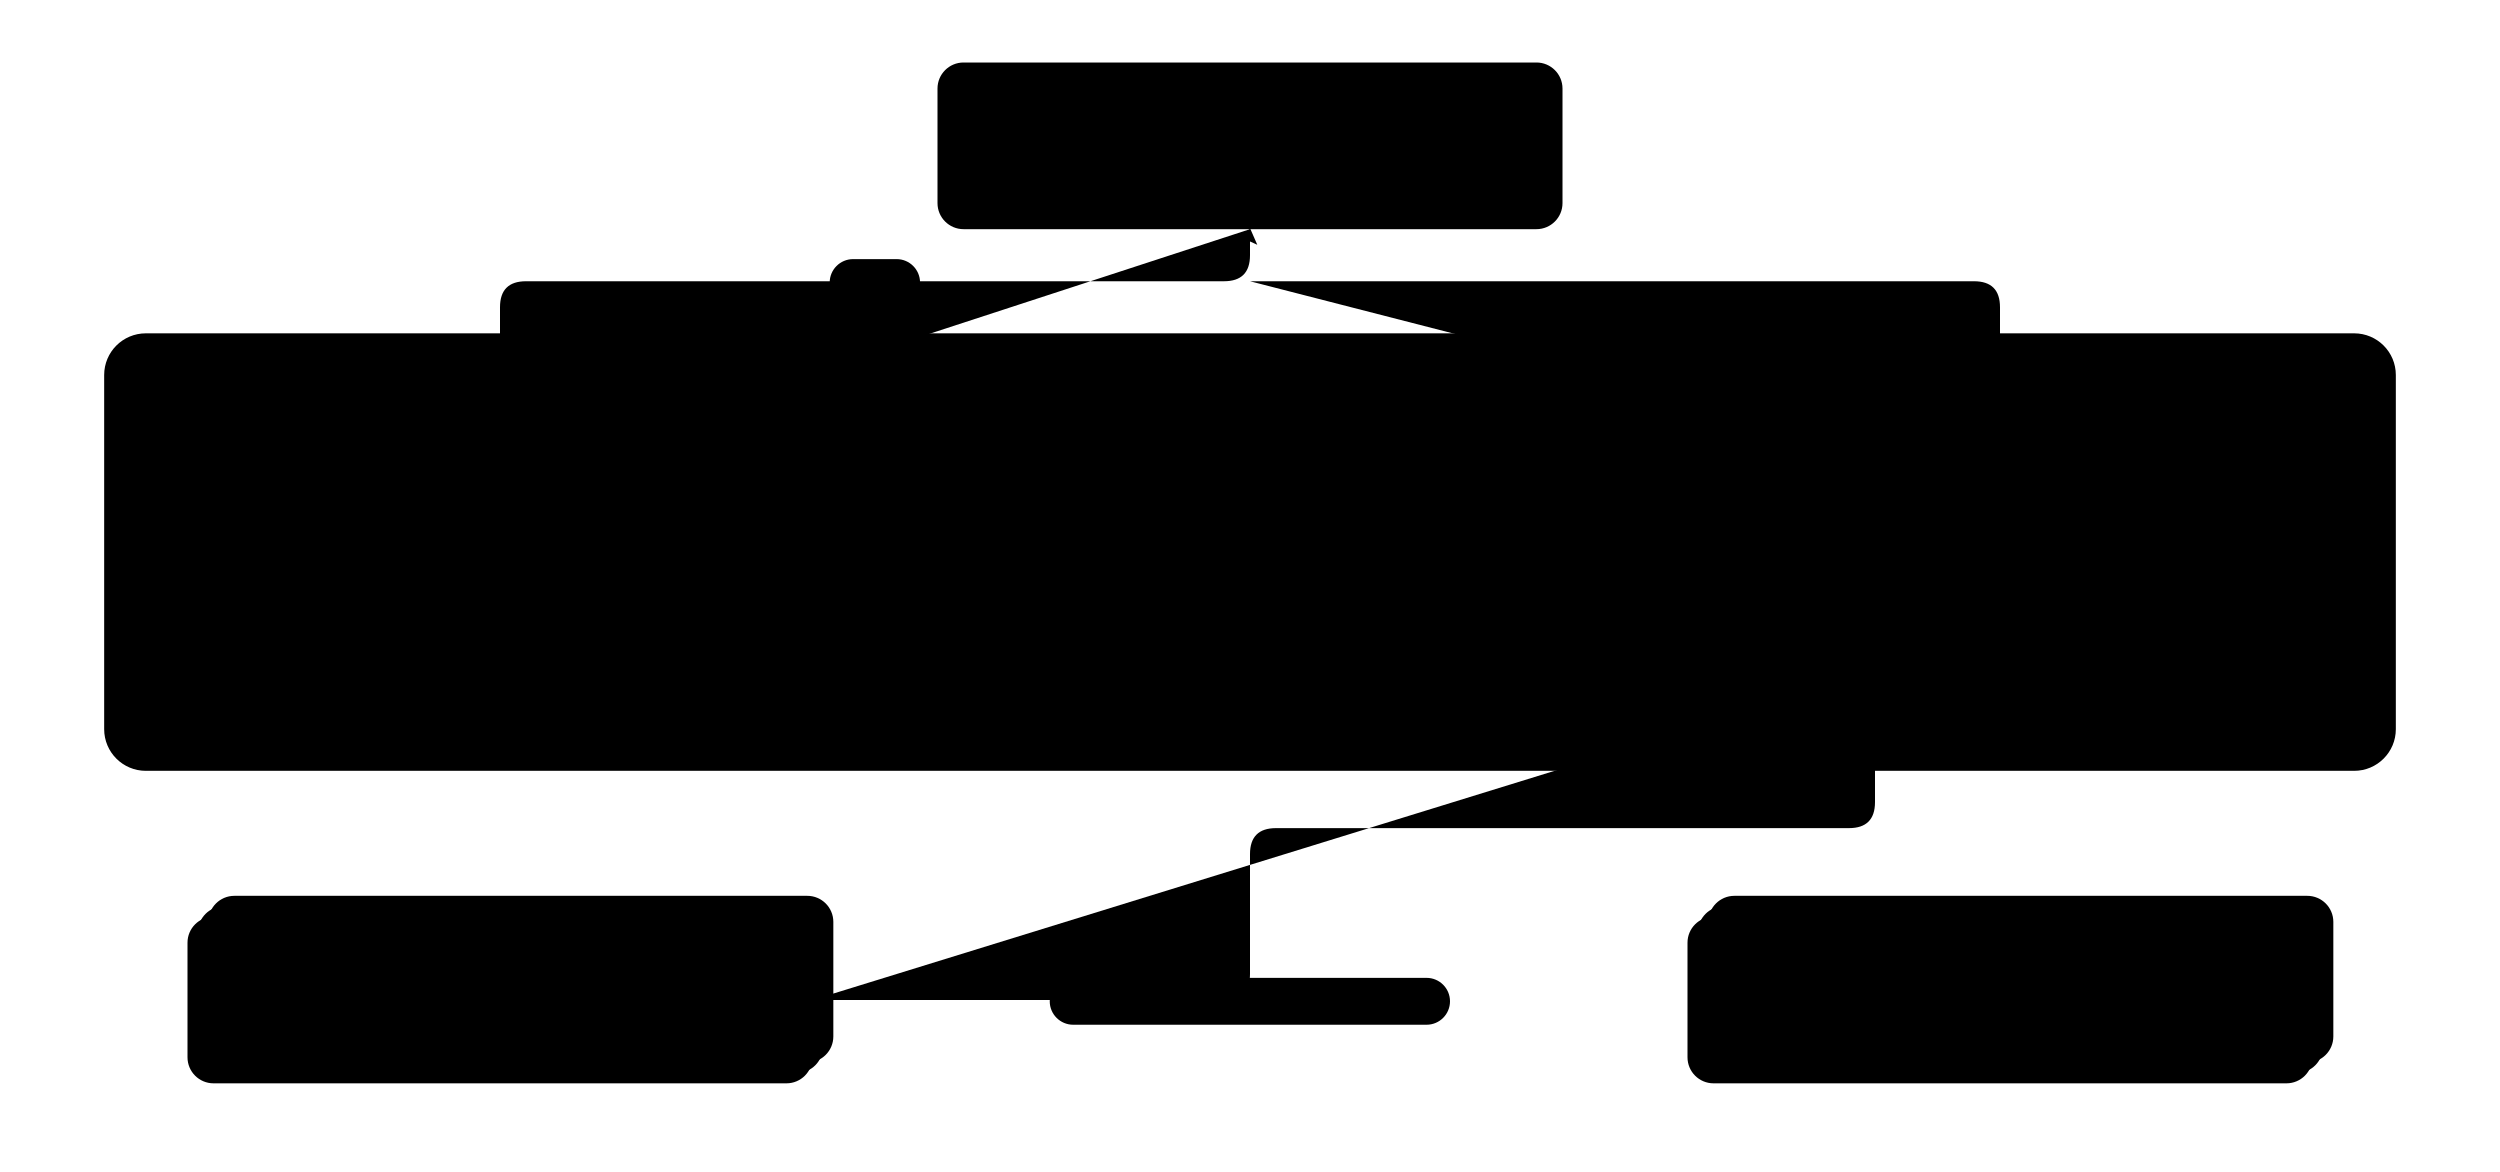
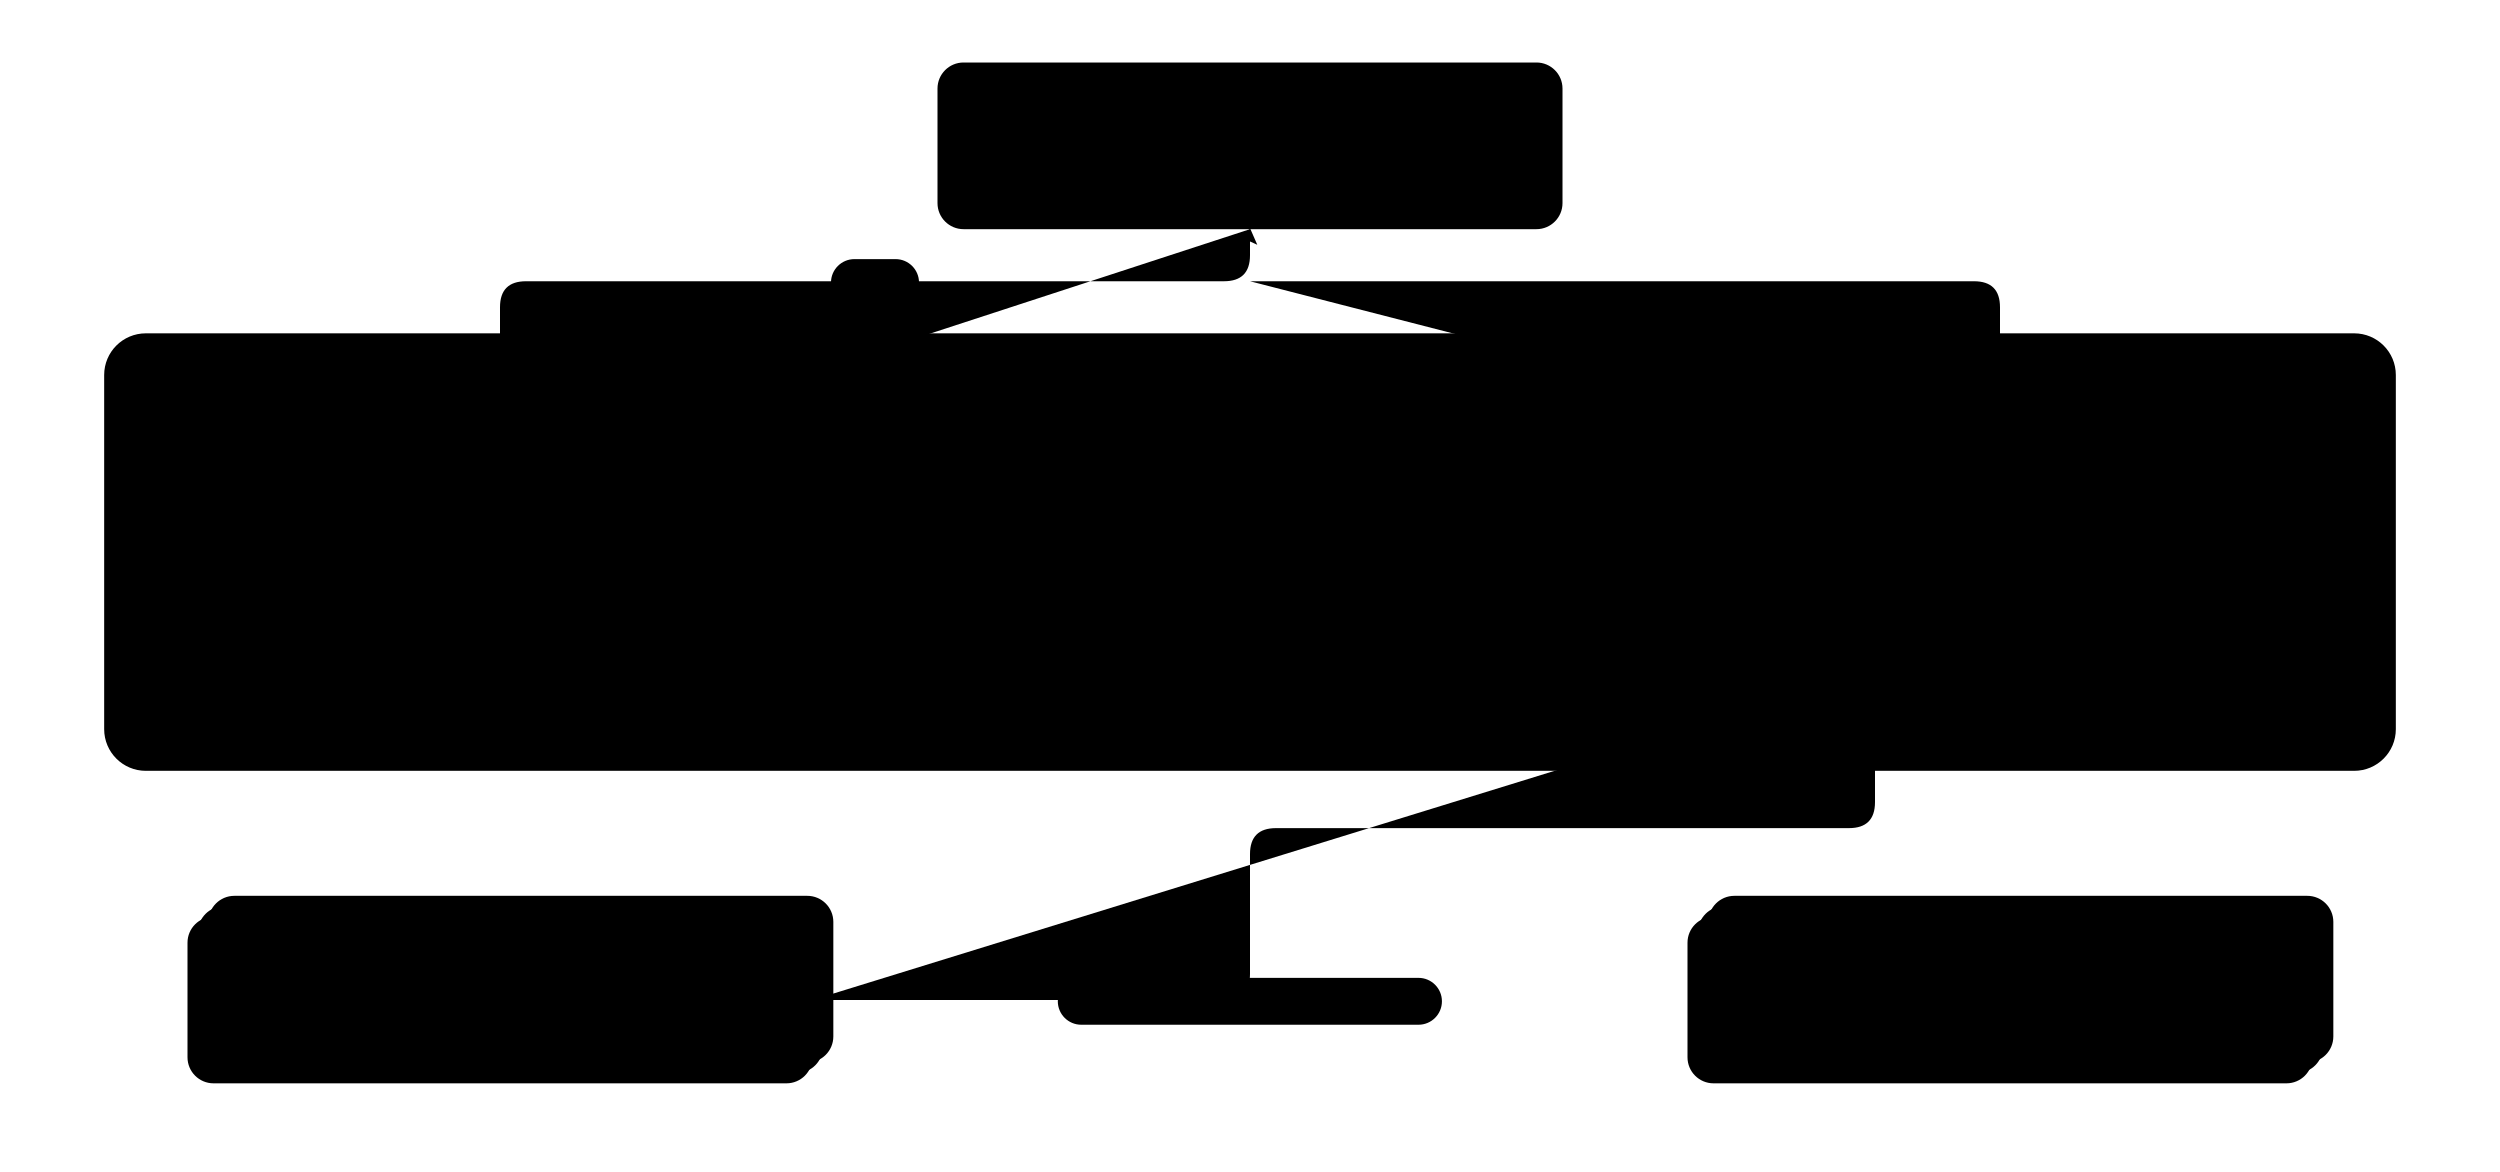
<svg xmlns="http://www.w3.org/2000/svg" class="st-diagram-svg" viewBox="0 0 960 450" role="img" aria-labelledby="edge-cluster-t">
  <defs>
    <marker id="edge-cluster-a" viewBox="0 0 10 10" refX="8.5" refY="5" markerWidth="8" markerHeight="8" markerUnits="userSpaceOnUse" orient="auto-start-reverse">
      <path class="dg-ah" d="M1 1.5 9 5 1 8.5 2.6 5Z" />
    </marker>
  </defs>
  <rect class="dg-n dg-na" x="360" y="24" width="240" height="64" rx="10" />
  <rect class="dg-tile dg-tilea" x="372" y="40.0" width="32" height="32" rx="8" />
  <g class="dg-ic dg-ica" transform="translate(379.0 47.0) scale(0.747)">
    <path d="M17.5 19H9a7 7 0 1 1 6.71-9h1.79a4.5 4.5 0 1 1 0 9Z" />
  </g>
  <text class="dg-t dg-ta" style="text-anchor:start;font-size:14.5px" x="415" y="51.75">SENTIENT server</text>
  <text class="dg-u" style="text-anchor:start" x="415" y="69.25">central platform</text>
  <rect class="dg-g" x="40" y="128" width="880" height="168" rx="16" />
  <text class="dg-gh dg-ghg" style="text-anchor:start" x="58" y="155">Edge cluster</text>
  <text class="dg-gs" style="text-anchor:end" x="902" y="155">one site</text>
  <rect class="dg-n dg-ns" x="72" y="184" width="240" height="72" rx="10" />
  <rect class="dg-tile dg-tiles" x="84" y="204.0" width="32" height="32" rx="8" />
  <g class="dg-ic dg-ics" transform="translate(91.0 211.0) scale(0.747)">
    <rect x="2" y="2" width="20" height="8" rx="2" />
    <rect x="2" y="14" width="20" height="8" rx="2" />
    <path d="M6 6h.01M6 18h.01" />
  </g>
  <text class="dg-t dg-ts" style="text-anchor:start;font-size:14.5px" x="127" y="215.75">Edge node 1</text>
  <text class="dg-u" style="text-anchor:start" x="127" y="233.25">SENTIENT Edge</text>
  <rect class="dg-n dg-nb" x="360" y="184" width="240" height="72" rx="10" />
  <rect class="dg-tile dg-tileb" x="372" y="204.0" width="32" height="32" rx="8" />
  <g class="dg-ic dg-icb" transform="translate(379.0 211.0) scale(0.747)">
    <ellipse cx="12" cy="5" rx="9" ry="3" />
    <path d="M3 5v14a9 3 0 0 0 18 0V5M3 12a9 3 0 0 0 18 0" />
  </g>
  <text class="dg-t dg-tb" style="text-anchor:start;font-size:14.5px" x="415" y="215.75">Shared database</text>
  <text class="dg-u" style="text-anchor:start" x="415" y="233.25">PostgreSQL · Kafka queue</text>
  <rect class="dg-n dg-ns" x="648" y="184" width="240" height="72" rx="10" />
  <rect class="dg-tile dg-tiles" x="660" y="204.0" width="32" height="32" rx="8" />
  <g class="dg-ic dg-ics" transform="translate(667.0 211.0) scale(0.747)">
    <rect x="2" y="2" width="20" height="8" rx="2" />
    <rect x="2" y="14" width="20" height="8" rx="2" />
    <path d="M6 6h.01M6 18h.01" />
  </g>
  <text class="dg-t dg-ts" style="text-anchor:start;font-size:14.5px" x="703" y="215.75">Edge node 2</text>
  <text class="dg-u" style="text-anchor:start" x="703" y="233.25">SENTIENT Edge</text>
  <path class="dg-ar" d="M480.0 88.0 L480.0 98.0 Q480.0 108.0 470.0 108.0 L202.0 108.0 Q192.0 108.0 192.0 118.0 L192.0 182.0" marker-end="url(#edge-cluster-a)" marker-start="url(#edge-cluster-a)" />
  <path class="dg-ar" d="M480.0 108.0 L758.0 108.0 Q768.0 108.0 768.0 118.0 L768.0 182.0" marker-end="url(#edge-cluster-a)" />
  <path class="dg-ar" d="M314.0 220.0 L358.0 220.0" marker-end="url(#edge-cluster-a)" marker-start="url(#edge-cluster-a)" />
  <path class="dg-ar" d="M646.0 220.0 L602.0 220.0" marker-end="url(#edge-cluster-a)" marker-start="url(#edge-cluster-a)" />
  <rect class="dg-n dg-nb dg-ghost" x="80" y="344" width="240" height="64" rx="10" />
  <rect class="dg-n dg-nb dg-ghost" x="76" y="348" width="240" height="64" rx="10" />
  <rect class="dg-n dg-nb" x="72" y="352" width="240" height="64" rx="10" />
  <rect class="dg-tile dg-tileb" x="84" y="368.0" width="32" height="32" rx="8" />
  <g class="dg-ic dg-icb" transform="translate(91.0 375.0) scale(0.747)">
    <rect x="4" y="4" width="16" height="16" rx="2" />
    <rect x="9" y="9" width="6" height="6" rx="1" />
    <path d="M15 2v2M15 20v2M2 15h2M2 9h2M20 15h2M20 9h2M9 2v2M9 20v2" />
  </g>
  <text class="dg-t dg-tb" style="text-anchor:start;font-size:14.5px" x="127" y="379.75">Devices 1–3</text>
  <text class="dg-u" style="text-anchor:start" x="127" y="397.25">MQTT · HTTP · CoAP</text>
  <rect class="dg-n dg-nb dg-ghost" x="656" y="344" width="240" height="64" rx="10" />
  <rect class="dg-n dg-nb dg-ghost" x="652" y="348" width="240" height="64" rx="10" />
  <rect class="dg-n dg-nb" x="648" y="352" width="240" height="64" rx="10" />
  <rect class="dg-tile dg-tileb" x="660" y="368.0" width="32" height="32" rx="8" />
  <g class="dg-ic dg-icb" transform="translate(667.0 375.0) scale(0.747)">
    <rect x="4" y="4" width="16" height="16" rx="2" />
    <rect x="9" y="9" width="6" height="6" rx="1" />
    <path d="M15 2v2M15 20v2M2 15h2M2 9h2M20 15h2M20 9h2M9 2v2M9 20v2" />
  </g>
  <text class="dg-t dg-tb" style="text-anchor:start;font-size:14.5px" x="703" y="379.75">Devices 4–6</text>
  <text class="dg-u" style="text-anchor:start" x="703" y="397.25">MQTT · HTTP · CoAP</text>
  <path class="dg-ar" d="M192.0 350.0 L192.0 258.0" marker-end="url(#edge-cluster-a)" />
  <path class="dg-ar" d="M768.0 350.0 L768.0 258.0" marker-end="url(#edge-cluster-a)" />
  <path class="dg-dl" d="M312.0 384.0 L470.0 384.0 Q480.0 384.0 480.0 374.0 L480.0 328.0 Q480.0 318.0 490.0 318.0 L710.0 318.0 Q720.0 318.0 720.0 308.0 L720.0 258.0" marker-end="url(#edge-cluster-a)" />
-   <rect class="dg-pill" x="318.6" y="99.5" width="34.7" height="18" rx="9" />
+   <rect class="dg-pill" x="319.1" y="99.5" width="33.8" height="18" rx="9" />
  <text class="dg-lbl" style="text-anchor:middle" x="336" y="112">sync</text>
-   <rect class="dg-pill" x="403.1" y="375.5" width="153.7" height="18" rx="9" />
+   <rect class="dg-pill" x="406.2" y="375.5" width="147.5" height="18" rx="9" />
  <text class="dg-lbl" style="text-anchor:middle" x="480" y="388">any node, via load balancer</text>
</svg>
